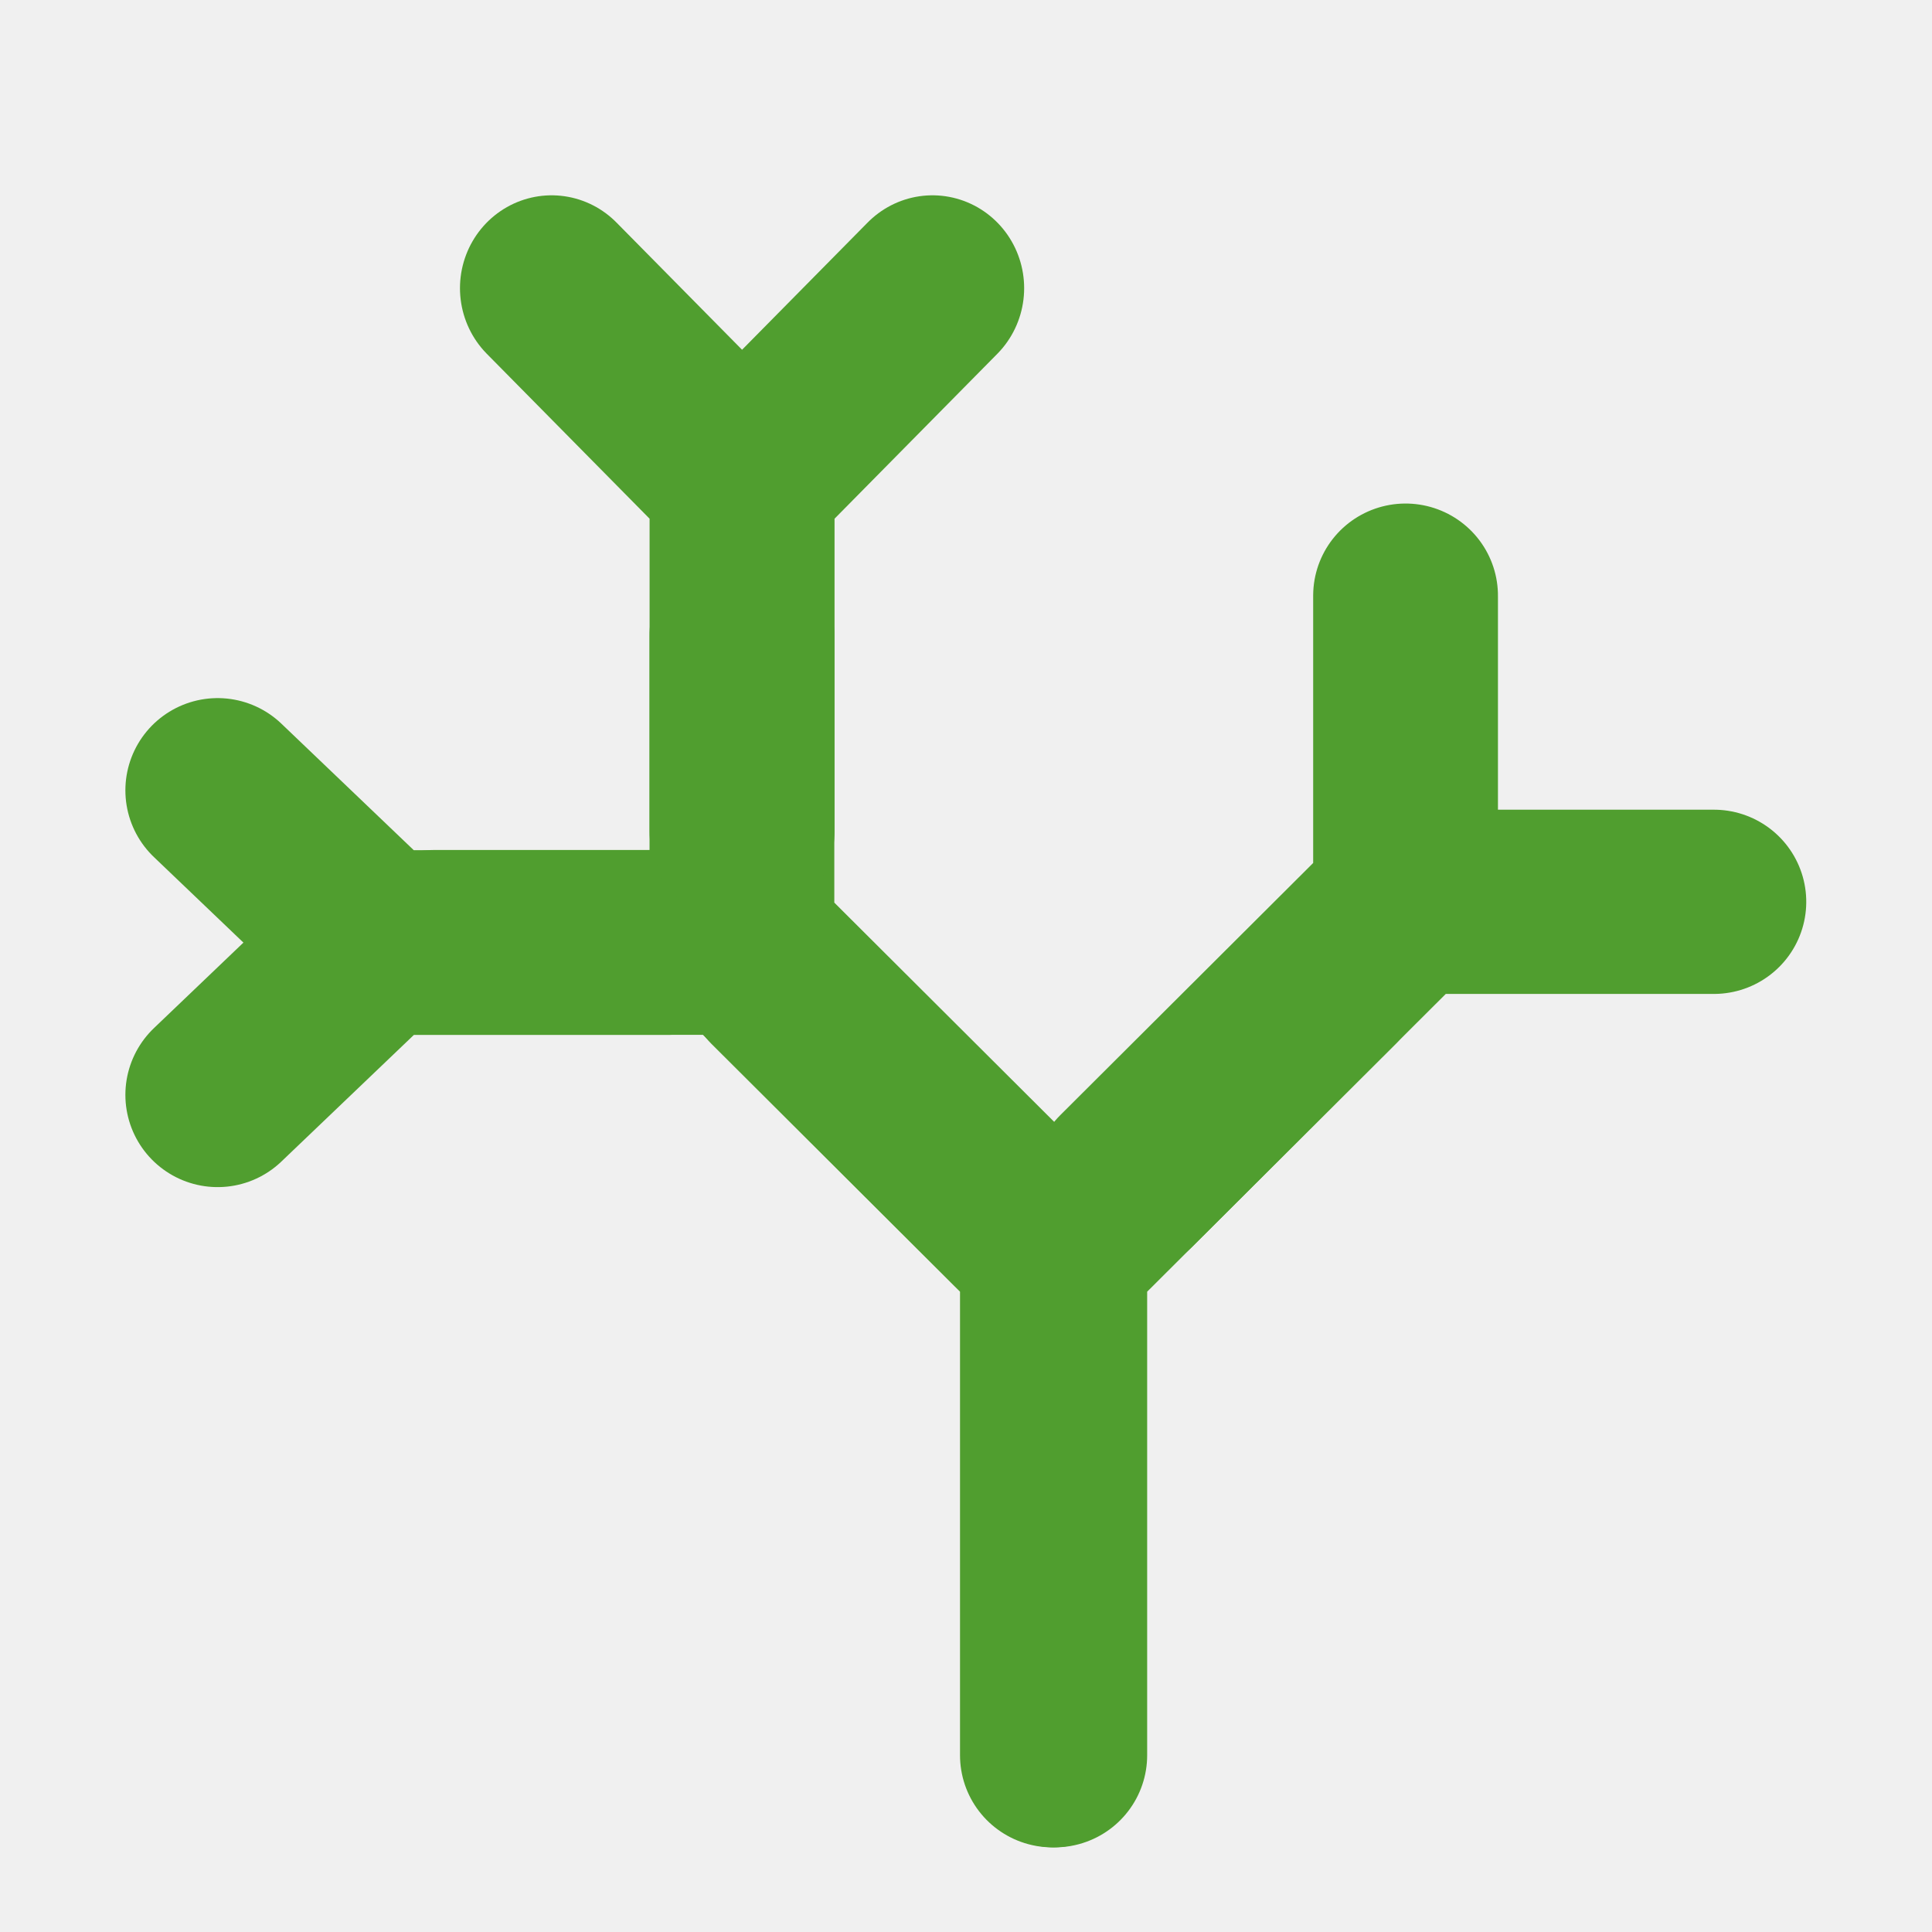
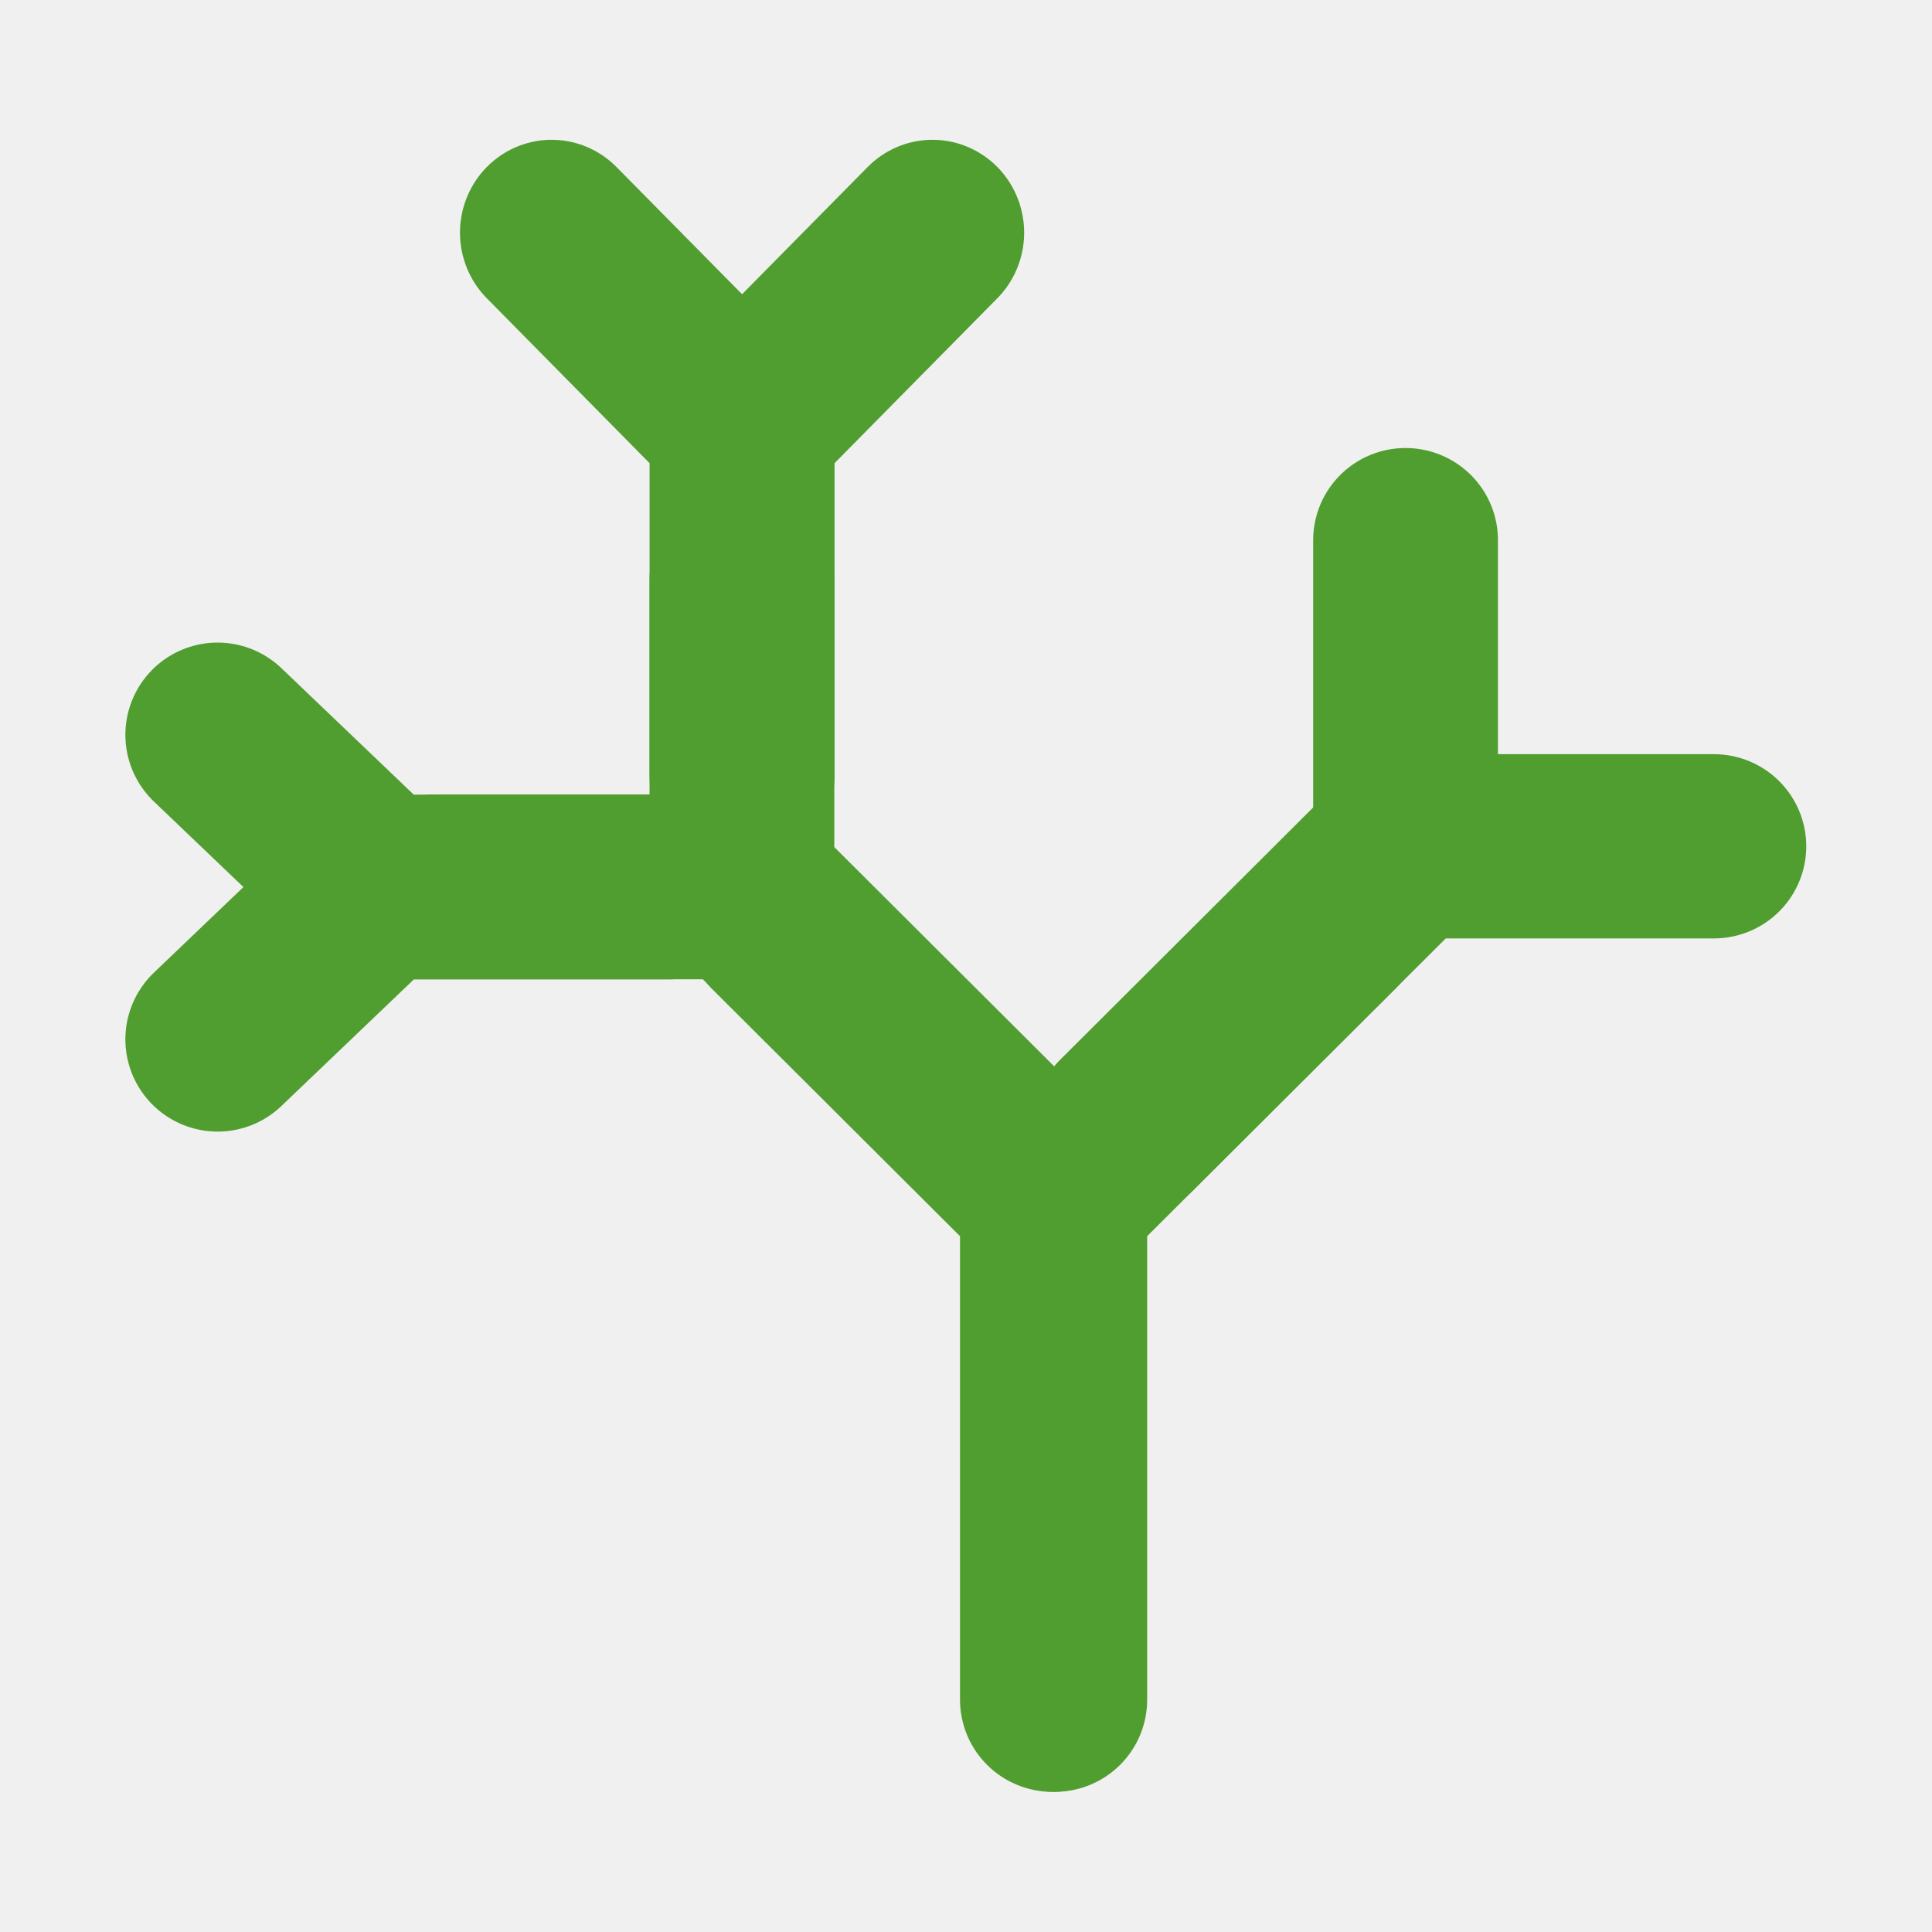
<svg xmlns="http://www.w3.org/2000/svg" width="192" height="192" viewBox="0 0 50.8 50.8" version="1.1" id="svg249">
  <defs id="defs243" />
  <g id="layer4" style="display:none">
    <rect style="opacity:1;vector-effect:none;fill:#b3b3b3;fill-opacity:1;stroke:none;stroke-width:7.28;stroke-linecap:round;stroke-linejoin:miter;stroke-miterlimit:4;stroke-dasharray:none;stroke-dashoffset:0;stroke-opacity:1" id="rect5325" width="71.222" height="63.819" x="-6.254" y="-5.361" />
  </g>
  <g id="layer1" transform="translate(-21.32807,-83.80704)" style="display:none">
    <circle r="25.4" cy="109.207" cx="46.728" id="path332" style="fill:#ffffff;fill-opacity:1;stroke-width:0.179" />
    <g style="fill:none" transform="matrix(0.175232,0,0,0.175232,-64.97775,277.3261)" id="g330">
      <g id="g304-7-2-4" transform="matrix(0.8308528,0,0,0.8284511,442.4871,-1632.06)" style="fill:none;stroke-width:1.324">
        <path id="path300-3-1-5" d="M 250.715,954.889 V 864.017 L 300.427,814.305" style="opacity:1;vector-effect:none;fill:none;fill-opacity:1;stroke:#509e2f;stroke-width:33.371;stroke-linecap:round;stroke-linejoin:miter;stroke-miterlimit:4;stroke-dasharray:none;stroke-dashoffset:0;stroke-opacity:1" />
        <path style="opacity:1;vector-effect:none;fill:none;fill-opacity:1;stroke:#509e2f;stroke-width:33.371;stroke-linecap:round;stroke-linejoin:miter;stroke-miterlimit:4;stroke-dasharray:none;stroke-dashoffset:0;stroke-opacity:1" d="M 250.287,954.889 V 864.017 L 200.575,814.305" id="path302-7-7-6" />
      </g>
      <g transform="matrix(-0.462361,0.4610245,0.462361,0.4610245,320.0853,-1476.914)" id="g310-1-2-5" style="fill:none;stroke-width:1.683">
        <path id="path306-2-4-68" d="M 250.715,954.889 V 864.017 L 300.427,814.305" style="opacity:1;vector-effect:none;fill:none;fill-opacity:1;stroke:#509e2f;stroke-width:42.403;stroke-linecap:round;stroke-linejoin:miter;stroke-miterlimit:4;stroke-dasharray:none;stroke-dashoffset:0;stroke-opacity:1" />
        <path style="opacity:1;vector-effect:none;fill:none;fill-opacity:1;stroke:#509e2f;stroke-width:42.403;stroke-linecap:round;stroke-linejoin:miter;stroke-miterlimit:4;stroke-dasharray:none;stroke-dashoffset:0;stroke-opacity:1" d="M 250.287,954.889 V 864.017 L 200.575,814.305" id="path308-2-1-4" />
      </g>
      <g transform="matrix(0.462361,0.4610245,-0.462361,0.4610245,987.1959,-1482.864)" id="g316-1-6-8" style="fill:none;stroke-width:1.683">
        <path id="path312-5-5-8" d="m 250.714,954.684 v -90.872 l 49.712,-49.712" style="opacity:1;vector-effect:none;fill:none;fill-opacity:1;stroke:#509e2f;stroke-width:42.403;stroke-linecap:round;stroke-linejoin:miter;stroke-miterlimit:4;stroke-dasharray:none;stroke-dashoffset:0;stroke-opacity:1" />
        <path style="opacity:1;vector-effect:none;fill:none;fill-opacity:1;stroke:#509e2f;stroke-width:42.403;stroke-linecap:round;stroke-linejoin:miter;stroke-miterlimit:4;stroke-dasharray:none;stroke-dashoffset:0;stroke-opacity:1" d="M 250.287,954.889 V 864.017 L 200.575,814.305" id="path314-0-7-3" />
      </g>
      <path style="opacity:1;vector-effect:none;fill:none;fill-opacity:1;stroke:#509e2f;stroke-width:27.686;stroke-linecap:round;stroke-linejoin:miter;stroke-miterlimit:4;stroke-dasharray:none;stroke-dashoffset:0;stroke-opacity:1" d="m 592.771,-962.915 h -43.69 l -23.901,22.842" id="path318-0-5-8" />
      <path id="path320-4-9-7" d="m 598.063,-962.923 h -48.982 l -23.901,-22.842" style="opacity:1;vector-effect:none;fill:none;fill-opacity:1;stroke:#509e2f;stroke-width:27.686;stroke-linecap:round;stroke-linejoin:miter;stroke-miterlimit:4;stroke-dasharray:none;stroke-dashoffset:0;stroke-opacity:1" />
      <g style="fill:none;stroke-width:1.907" transform="matrix(-0.5723234,0,0,0.5797759,747.2392,-1533.234)" id="g328-0-2-5">
        <path id="path324-1-7-2" d="M 250.715,954.889 V 864.017 L 300.427,814.305" style="opacity:1;vector-effect:none;fill:none;fill-opacity:1;stroke:#509e2f;stroke-width:48.063;stroke-linecap:round;stroke-linejoin:miter;stroke-miterlimit:4;stroke-dasharray:none;stroke-dashoffset:0;stroke-opacity:1" />
        <path style="opacity:1;vector-effect:none;fill:none;fill-opacity:1;stroke:#509e2f;stroke-width:48.063;stroke-linecap:round;stroke-linejoin:miter;stroke-miterlimit:4;stroke-dasharray:none;stroke-dashoffset:0;stroke-opacity:1" d="M 250.287,954.889 V 864.017 L 200.575,814.305" id="path326-3-3-4" />
      </g>
    </g>
  </g>
  <g id="layer5" style="display:inline">
-     <g id="g5520">
-       <circle r="25.4" cy="109.207" cx="46.728" id="circle5501" style="display:inline;opacity:0;fill:#ffffff;fill-opacity:1;stroke-width:0.179" transform="translate(-21.32807,-83.80704)" />
-       <g style="display:inline;fill:none" transform="matrix(0.175232,0,0,0.175232,-86.30582,193.5191)" id="g5484">
-         <g id="g5460" transform="matrix(0.8308528,0,0,0.8284511,442.4871,-1632.06)" style="fill:none;stroke-width:1.324">
-           <path id="path5456" d="M 250.715,954.889 V 864.017 L 300.427,814.305" style="opacity:1;vector-effect:none;fill:none;fill-opacity:1;stroke:#509e2f;stroke-width:33.371;stroke-linecap:round;stroke-linejoin:miter;stroke-miterlimit:4;stroke-dasharray:none;stroke-dashoffset:0;stroke-opacity:1" />
-           <path style="opacity:1;vector-effect:none;fill:none;fill-opacity:1;stroke:#509e2f;stroke-width:33.371;stroke-linecap:round;stroke-linejoin:miter;stroke-miterlimit:4;stroke-dasharray:none;stroke-dashoffset:0;stroke-opacity:1" d="M 250.287,954.889 V 864.017 L 200.575,814.305" id="path5458" />
-         </g>
-         <g transform="matrix(-0.462361,0.4610245,0.462361,0.4610245,320.0853,-1476.914)" id="g5466" style="fill:none;stroke-width:1.683">
-           <path id="path5462" d="M 250.715,954.889 V 864.017 L 300.427,814.305" style="opacity:1;vector-effect:none;fill:none;fill-opacity:1;stroke:#509e2f;stroke-width:42.403;stroke-linecap:round;stroke-linejoin:miter;stroke-miterlimit:4;stroke-dasharray:none;stroke-dashoffset:0;stroke-opacity:1" />
-           <path style="opacity:1;vector-effect:none;fill:none;fill-opacity:1;stroke:#509e2f;stroke-width:42.403;stroke-linecap:round;stroke-linejoin:miter;stroke-miterlimit:4;stroke-dasharray:none;stroke-dashoffset:0;stroke-opacity:1" d="M 250.287,954.889 V 864.017 L 200.575,814.305" id="path5464" />
-         </g>
-         <g transform="matrix(0.462361,0.4610245,-0.462361,0.4610245,987.1959,-1482.864)" id="g5472" style="fill:none;stroke-width:1.683">
-           <path id="path5468" d="m 250.714,954.684 v -90.872 l 49.712,-49.712" style="opacity:1;vector-effect:none;fill:none;fill-opacity:1;stroke:#509e2f;stroke-width:42.403;stroke-linecap:round;stroke-linejoin:miter;stroke-miterlimit:4;stroke-dasharray:none;stroke-dashoffset:0;stroke-opacity:1" />
-           <path style="opacity:1;vector-effect:none;fill:none;fill-opacity:1;stroke:#509e2f;stroke-width:42.403;stroke-linecap:round;stroke-linejoin:miter;stroke-miterlimit:4;stroke-dasharray:none;stroke-dashoffset:0;stroke-opacity:1" d="M 250.287,954.889 V 864.017 L 200.575,814.305" id="path5470" />
-         </g>
-         <path style="opacity:1;vector-effect:none;fill:none;fill-opacity:1;stroke:#509e2f;stroke-width:27.686;stroke-linecap:round;stroke-linejoin:miter;stroke-miterlimit:4;stroke-dasharray:none;stroke-dashoffset:0;stroke-opacity:1" d="m 592.771,-962.915 h -43.69 l -23.901,22.842" id="path5474" />
-         <path id="path5476" d="m 598.063,-962.923 h -48.982 l -23.901,-22.842" style="opacity:1;vector-effect:none;fill:none;fill-opacity:1;stroke:#509e2f;stroke-width:27.686;stroke-linecap:round;stroke-linejoin:miter;stroke-miterlimit:4;stroke-dasharray:none;stroke-dashoffset:0;stroke-opacity:1" />
-         <g style="fill:none;stroke-width:1.907" transform="matrix(-0.5723234,0,0,0.5797759,747.2392,-1533.234)" id="g5482">
-           <path id="path5478" d="M 250.715,954.889 V 864.017 L 300.427,814.305" style="opacity:1;vector-effect:none;fill:none;fill-opacity:1;stroke:#509e2f;stroke-width:48.063;stroke-linecap:round;stroke-linejoin:miter;stroke-miterlimit:4;stroke-dasharray:none;stroke-dashoffset:0;stroke-opacity:1" />
-           <path style="opacity:1;vector-effect:none;fill:none;fill-opacity:1;stroke:#509e2f;stroke-width:48.063;stroke-linecap:round;stroke-linejoin:miter;stroke-miterlimit:4;stroke-dasharray:none;stroke-dashoffset:0;stroke-opacity:1" d="M 250.287,954.889 V 864.017 L 200.575,814.305" id="path5480" />
-         </g>
+     <circle style="display:inline;opacity:0;fill:#ffffff;fill-opacity:1;stroke-width:0.179" id="circle5501" cx="25.4" cy="25.4" r="25.4" />
+     <g id="g5484" transform="matrix(0.175232,0,0,0.175232,-86.30582,192.0592)" style="display:inline;fill:none">
+       <g style="fill:none;stroke-width:1.324" transform="matrix(0.8308528,0,0,0.8284511,442.4871,-1632.06)" id="g5460">
+         <path style="opacity:1;vector-effect:none;fill:none;fill-opacity:1;stroke:#509e2f;stroke-width:33.371;stroke-linecap:round;stroke-linejoin:miter;stroke-miterlimit:4;stroke-dasharray:none;stroke-dashoffset:0;stroke-opacity:1" d="M 250.715,954.889 V 864.017 L 300.427,814.305" id="path5456" />
+         <path id="path5458" d="M 250.287,954.889 V 864.017 L 200.575,814.305" style="opacity:1;vector-effect:none;fill:none;fill-opacity:1;stroke:#509e2f;stroke-width:33.371;stroke-linecap:round;stroke-linejoin:miter;stroke-miterlimit:4;stroke-dasharray:none;stroke-dashoffset:0;stroke-opacity:1" />
+       </g>
+       <g style="fill:none;stroke-width:1.683" id="g5466" transform="matrix(-0.462361,0.4610245,0.462361,0.4610245,320.0853,-1476.914)">
+         <path style="opacity:1;vector-effect:none;fill:none;fill-opacity:1;stroke:#509e2f;stroke-width:42.403;stroke-linecap:round;stroke-linejoin:miter;stroke-miterlimit:4;stroke-dasharray:none;stroke-dashoffset:0;stroke-opacity:1" d="M 250.715,954.889 V 864.017 L 300.427,814.305" id="path5462" />
+         <path id="path5464" d="M 250.287,954.889 V 864.017 L 200.575,814.305" style="opacity:1;vector-effect:none;fill:none;fill-opacity:1;stroke:#509e2f;stroke-width:42.403;stroke-linecap:round;stroke-linejoin:miter;stroke-miterlimit:4;stroke-dasharray:none;stroke-dashoffset:0;stroke-opacity:1" />
+       </g>
+       <g style="fill:none;stroke-width:1.683" id="g5472" transform="matrix(0.462361,0.4610245,-0.462361,0.4610245,987.1959,-1482.864)">
+         <path style="opacity:1;vector-effect:none;fill:none;fill-opacity:1;stroke:#509e2f;stroke-width:42.403;stroke-linecap:round;stroke-linejoin:miter;stroke-miterlimit:4;stroke-dasharray:none;stroke-dashoffset:0;stroke-opacity:1" d="m 250.714,954.684 v -90.872 l 49.712,-49.712" id="path5468" />
+         <path id="path5470" d="M 250.287,954.889 V 864.017 L 200.575,814.305" style="opacity:1;vector-effect:none;fill:none;fill-opacity:1;stroke:#509e2f;stroke-width:42.403;stroke-linecap:round;stroke-linejoin:miter;stroke-miterlimit:4;stroke-dasharray:none;stroke-dashoffset:0;stroke-opacity:1" />
+       </g>
+       <path id="path5474" d="m 592.771,-962.915 h -43.69 l -23.901,22.842" style="opacity:1;vector-effect:none;fill:none;fill-opacity:1;stroke:#509e2f;stroke-width:27.686;stroke-linecap:round;stroke-linejoin:miter;stroke-miterlimit:4;stroke-dasharray:none;stroke-dashoffset:0;stroke-opacity:1" />
+       <path style="opacity:1;vector-effect:none;fill:none;fill-opacity:1;stroke:#509e2f;stroke-width:27.686;stroke-linecap:round;stroke-linejoin:miter;stroke-miterlimit:4;stroke-dasharray:none;stroke-dashoffset:0;stroke-opacity:1" d="m 598.063,-962.923 h -48.982 l -23.901,-22.842" id="path5476" />
+       <g id="g5482" transform="matrix(-0.5723234,0,0,0.5797759,747.2392,-1533.234)" style="fill:none;stroke-width:1.907">
+         <path style="opacity:1;vector-effect:none;fill:none;fill-opacity:1;stroke:#509e2f;stroke-width:48.063;stroke-linecap:round;stroke-linejoin:miter;stroke-miterlimit:4;stroke-dasharray:none;stroke-dashoffset:0;stroke-opacity:1" d="M 250.715,954.889 V 864.017 L 300.427,814.305" id="path5478" />
+         <path id="path5480" d="M 250.287,954.889 V 864.017 L 200.575,814.305" style="opacity:1;vector-effect:none;fill:none;fill-opacity:1;stroke:#509e2f;stroke-width:48.063;stroke-linecap:round;stroke-linejoin:miter;stroke-miterlimit:4;stroke-dasharray:none;stroke-dashoffset:0;stroke-opacity:1" />
      </g>
    </g>
  </g>
</svg>
